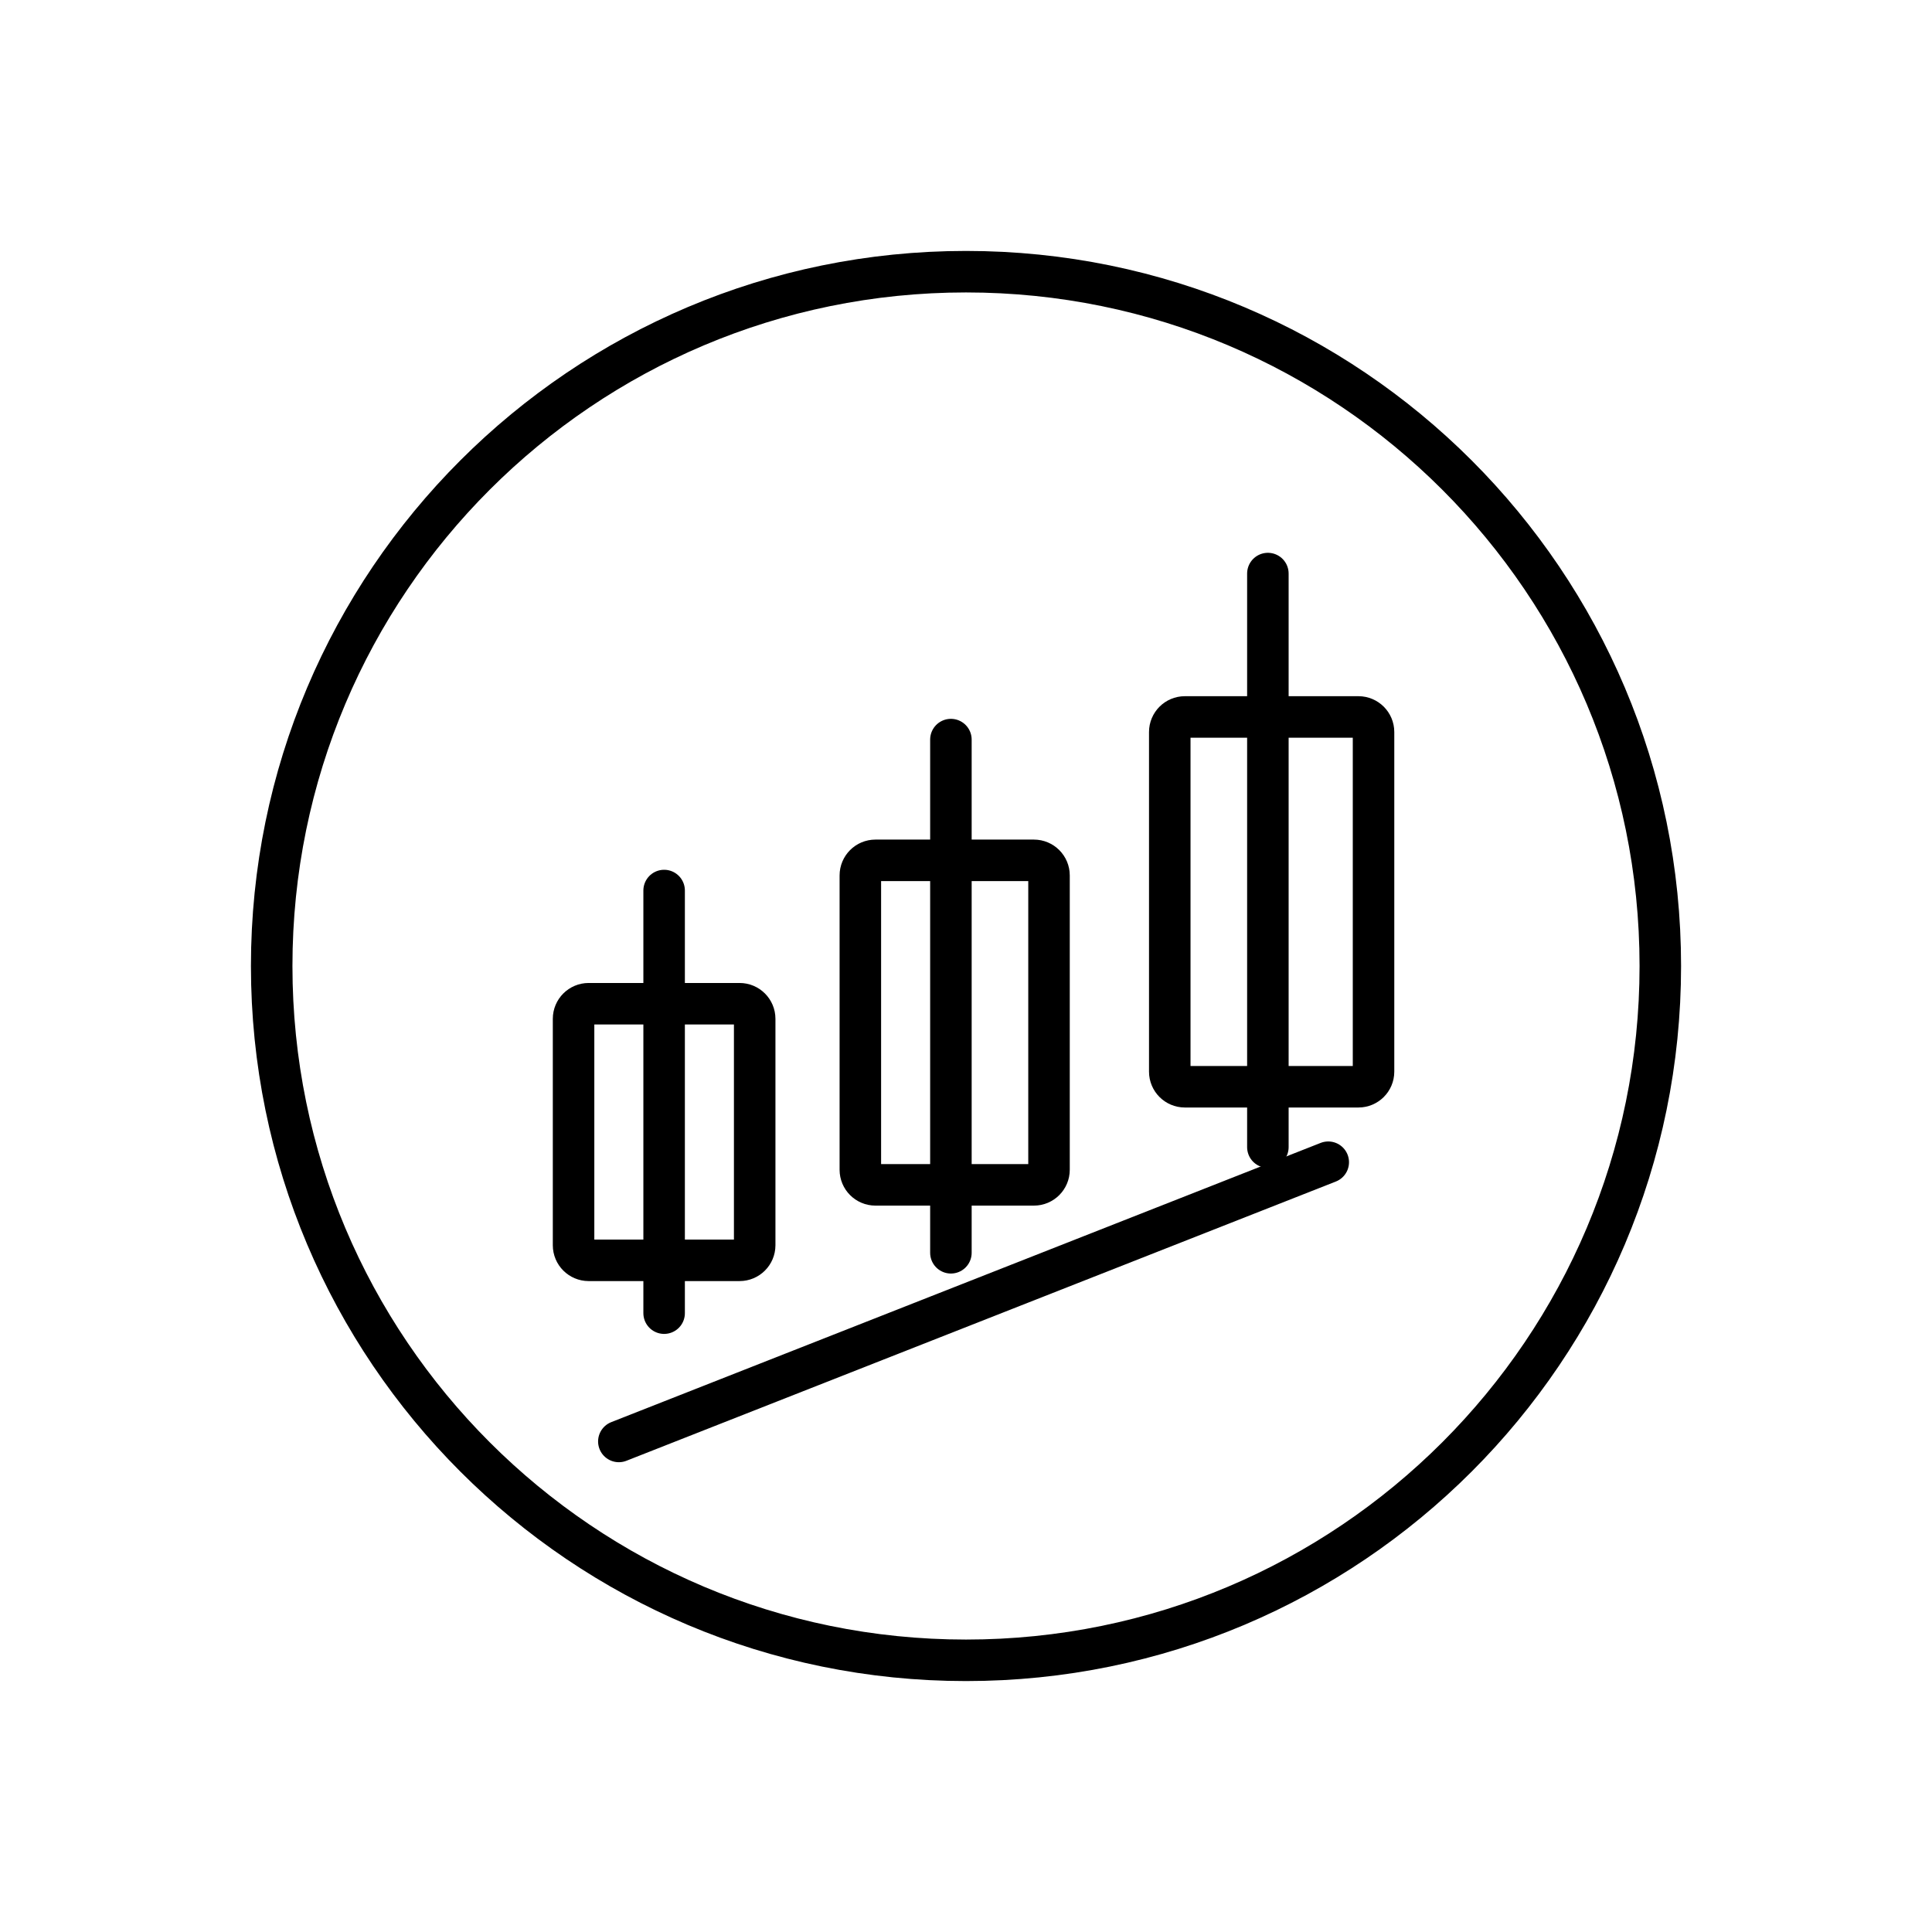
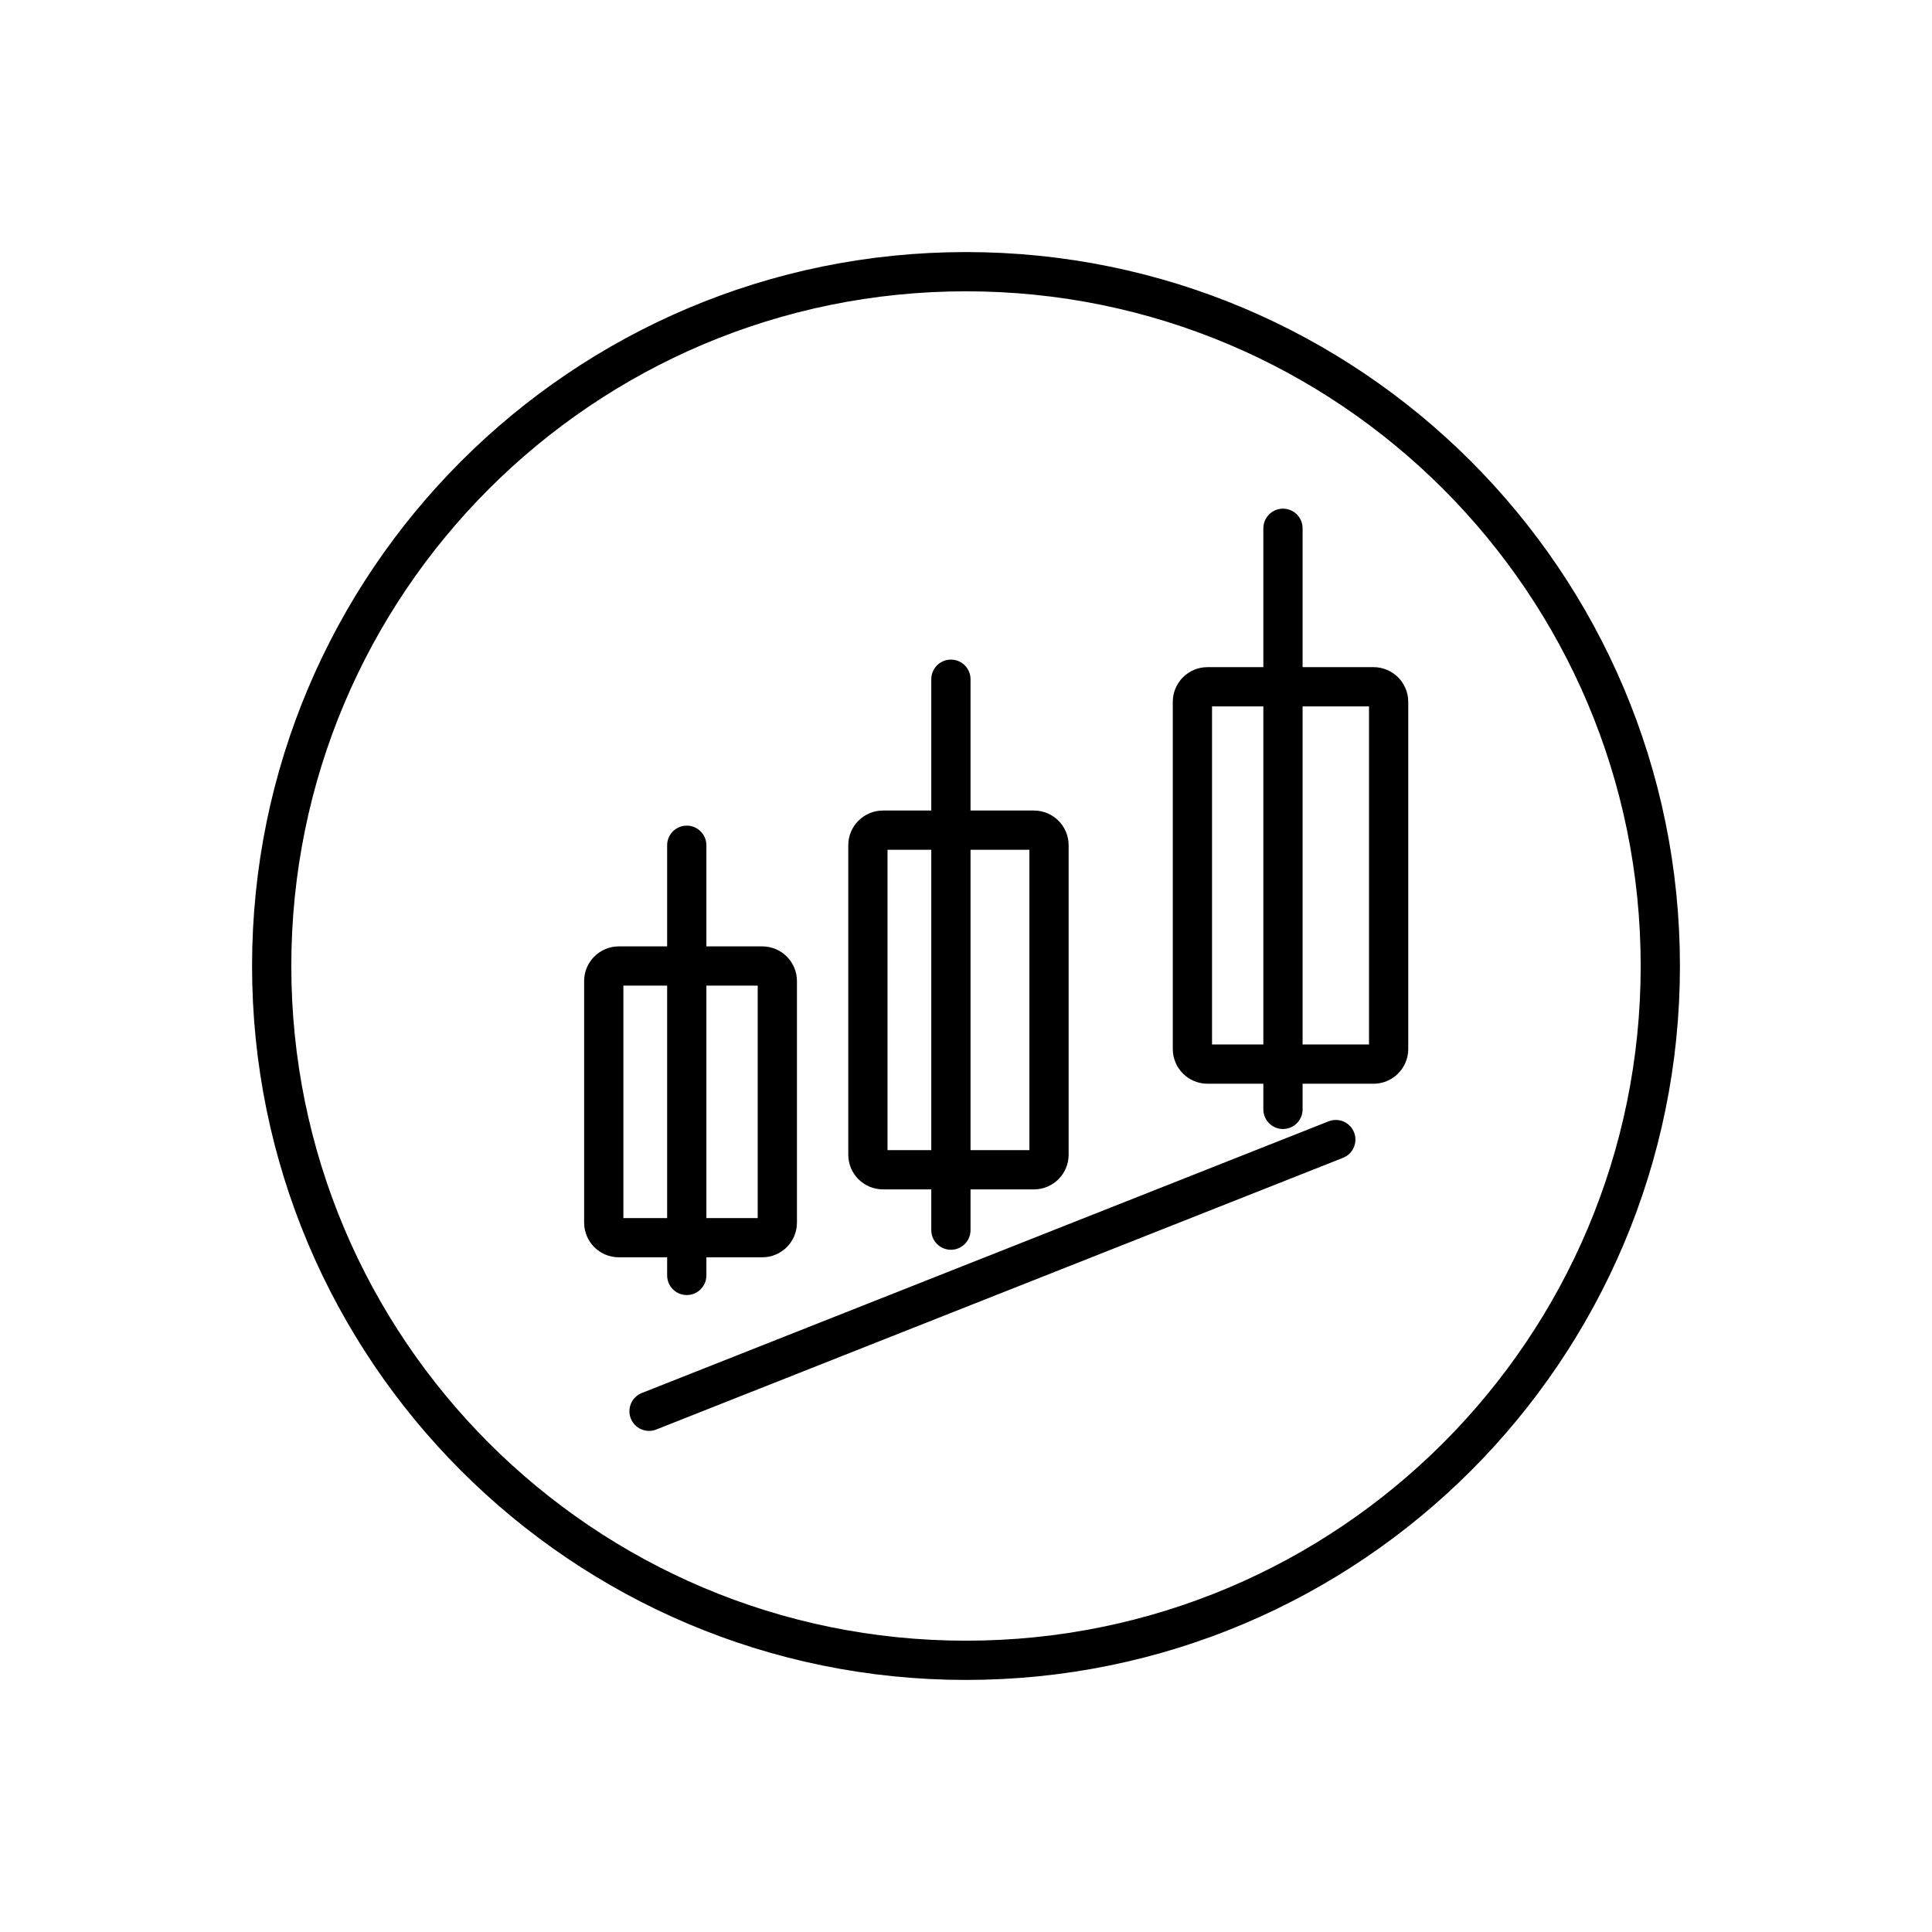
<svg xmlns="http://www.w3.org/2000/svg" viewBox="0 0 256 256" fill="none">
-   <circle cx="128" cy="128" r="92" stroke="currentColor" stroke-width="5.5" />
-   <g stroke="currentColor" stroke-width="5.5" stroke-linecap="round" stroke-linejoin="round">
-     <path d="M88 118v56" />
-     <rect x="76" y="133" width="24" height="34" rx="2" />
-     <path d="M126 98v68" />
-     <rect x="114" y="114" width="25" height="43" rx="2" />
-     <path d="M168 76v76" />
-     <rect x="155" y="95" width="27" height="49" rx="2" />
-     <path d="M82 191 176 154" />
+   <circle cx="128" cy="128" r="92" stroke="currentColor" stroke-width="5.2" />
+   <g stroke="currentColor" stroke-width="5.2" stroke-linecap="round" stroke-linejoin="round">
+     <path d="M91 112v57" />
+     <rect x="80" y="128" width="23" height="36" rx="2" />
+     <path d="M126 90v73" />
+     <rect x="115" y="110" width="24" height="45" rx="2" />
+     <path d="M170 70v77" />
+     <rect x="158" y="91" width="26" height="50" rx="2" />
+     <path d="M86 187 177 151" />
  </g>
</svg>
